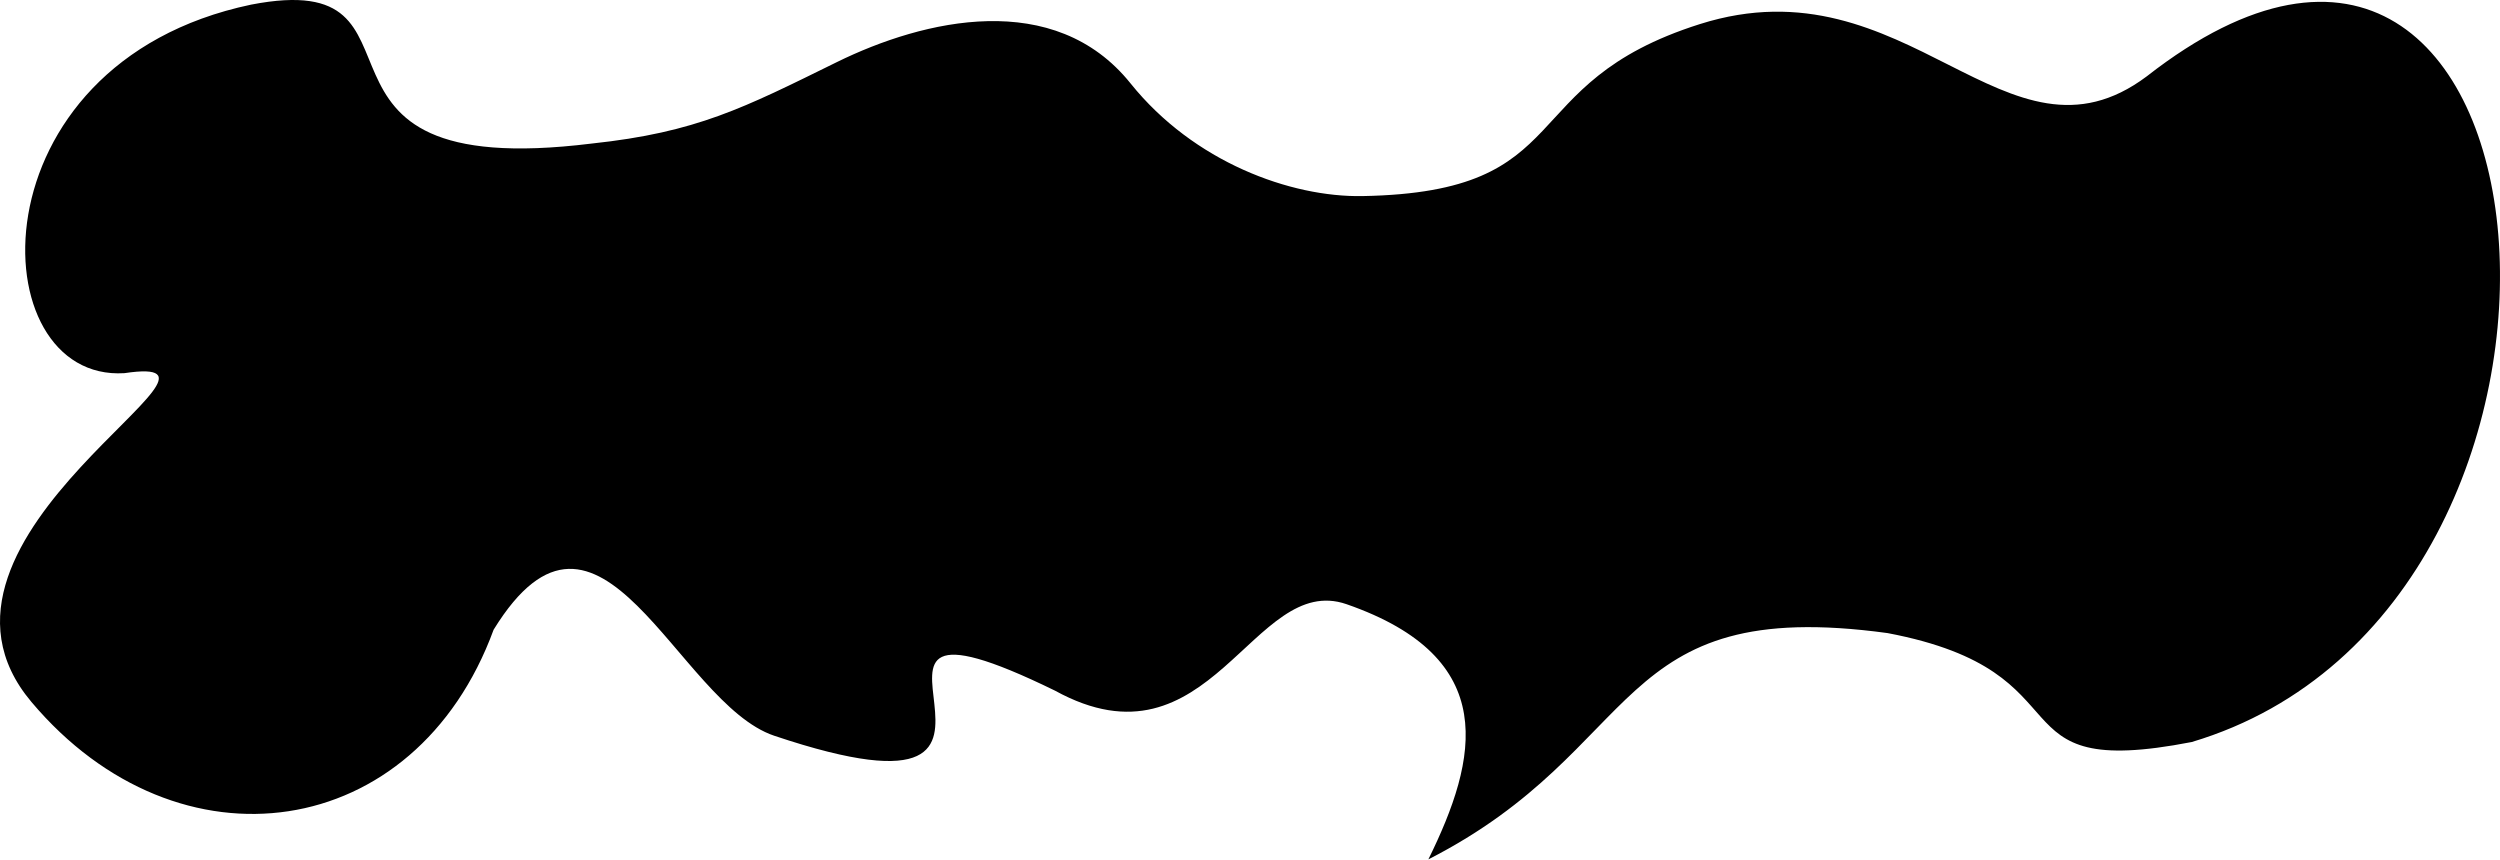
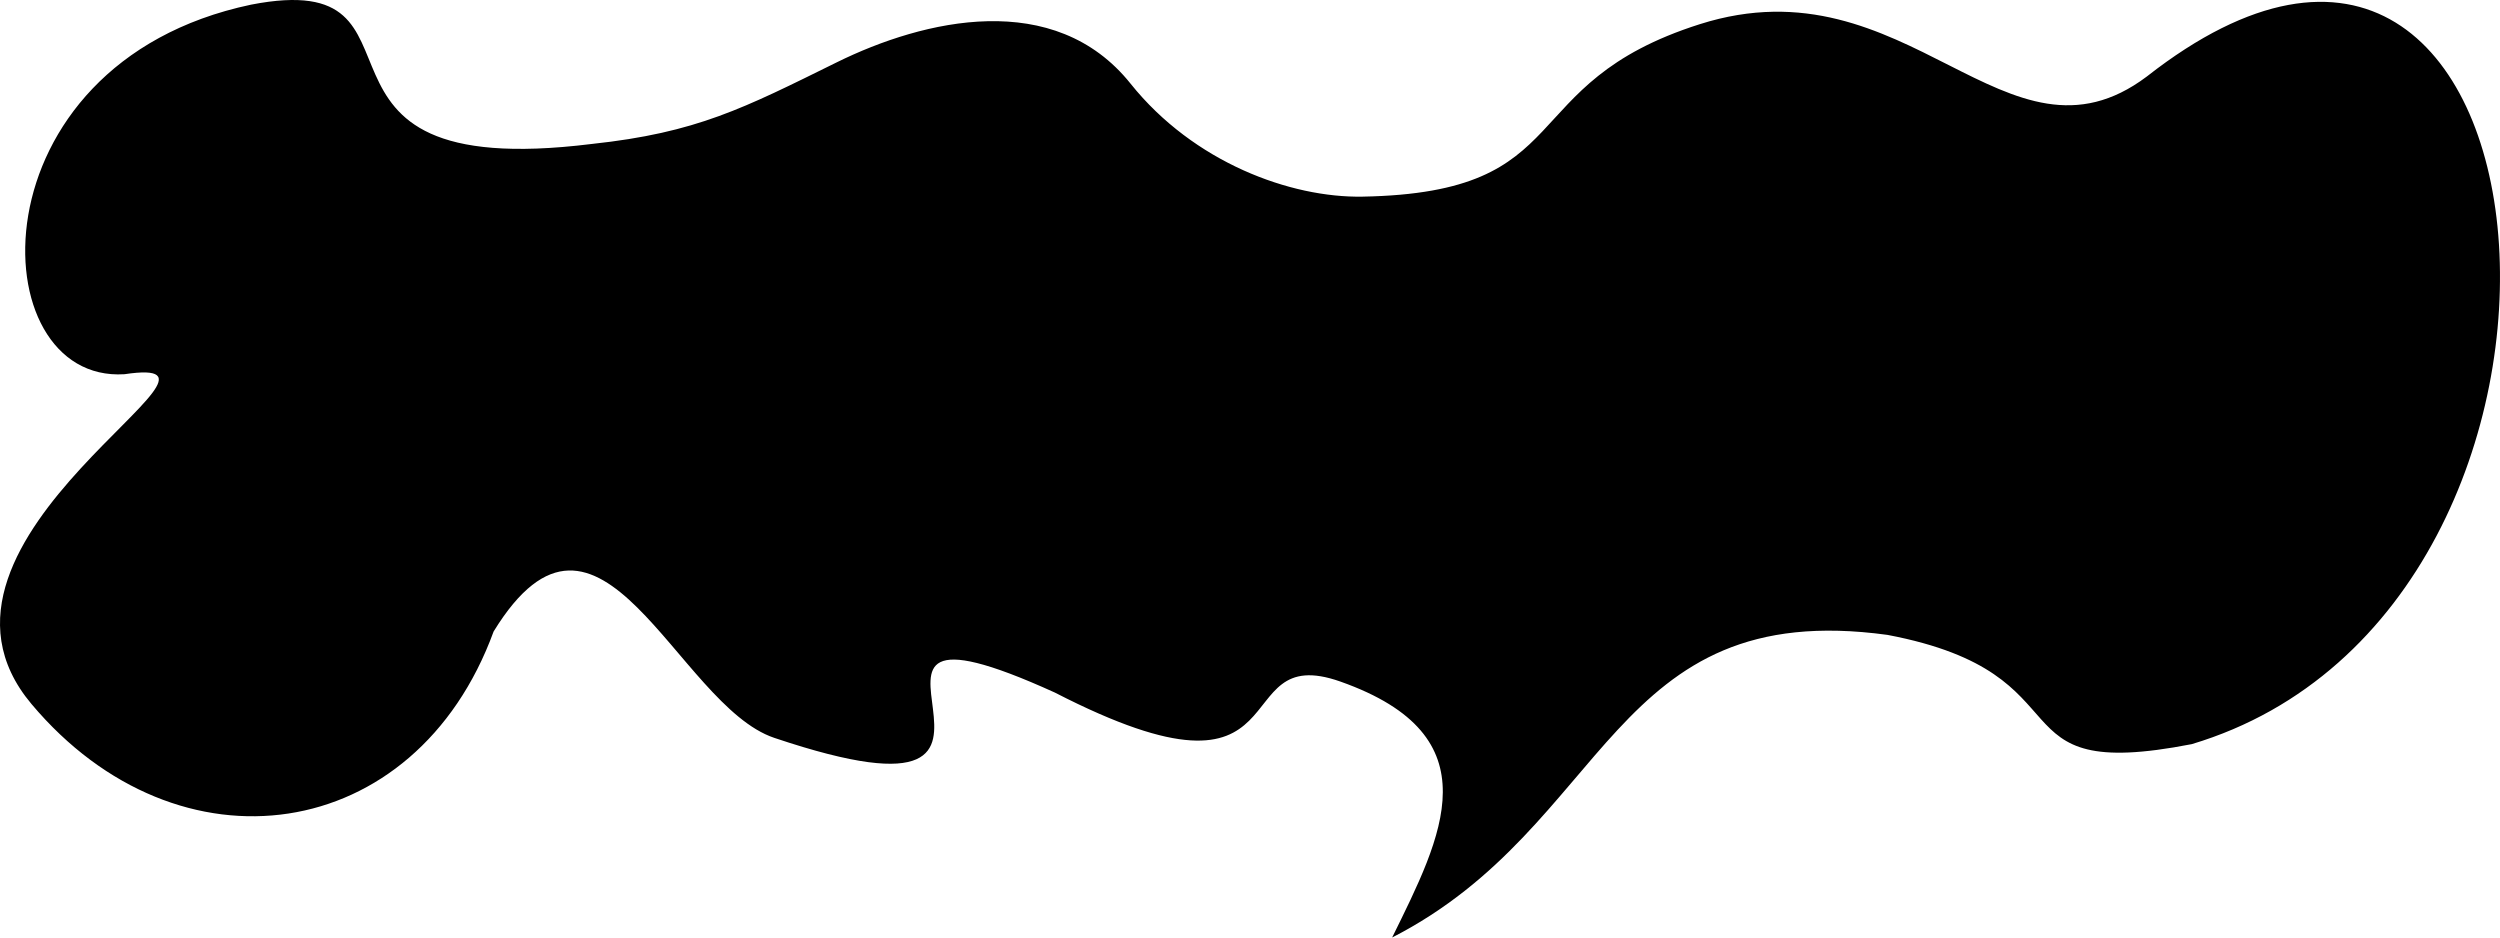
- <svg xmlns="http://www.w3.org/2000/svg" preserveAspectRatio="none" version="1.1" viewBox="0 0 320 110" id="svg1" width="320" height="110">
+ <svg xmlns="http://www.w3.org/2000/svg" preserveAspectRatio="none" version="1.1" viewBox="0 0 320 120" id="svg1" width="320" height="120">
  <defs id="defs1" />
-   <path fill="#000000" d="M 32.134,0.594 C -3.811,8.159 -2.565,48.935 15.928,47.764 34.723,44.96 -13.858,68.635 4.029,89.857 22.87,112.21 53.185,107.868 63.182,80.603 76.784,58.519 86.625,89.989 99.102,94.175 140.7,108.132 100.187,71.378 135.032,88.399 154.962,99.358 160.345,73.165 172.355,77.336 192.146,84.21 189.188,97.107 182.831,110 210.831,95.702 206.016,76.163 241.605,81.035 c 26.553,5.032 12.859,19.017 38.935,13.944 C 339.008,77.538 328.64,-32.319 274.789,9.769 256.828,23.238 244.237,-5.35 217.593,3.081 193.409,10.734 202.411,24.598 174.395,25.099 165.219,25.263 152.807,20.761 144.711,10.676 134.975,-1.452 118.286,2.459 107.111,7.953 95.186,13.817 89.209,16.937 75.728,18.376 34.525,23.471 57.666,-4.361 32.134,0.594 Z" id="path1" style="stroke-width:1" />
+   <path fill="#000000" d="M 32.134,0.596 C -3.811,8.183 -2.565,49.075 15.928,47.9 34.723,45.088 -13.858,68.83 4.029,90.113 22.87,112.53 53.185,108.176 63.182,80.833 76.784,58.686 86.625,90.245 99.102,94.444 c 41.598,13.997 0.606,-21.842 35.929,-5.792 32.68,16.802 21.45,-6.754 36.55,-1.408 19.756,6.993 12.97,19.827 6.613,32.757 28,-14.339 27.821,-43.62 63.409,-38.734 26.553,5.047 12.859,19.071 38.935,13.984 C 339.008,77.759 328.64,-32.411 274.789,9.797 256.828,23.304 244.237,-5.365 217.593,3.09 193.409,10.764 202.411,24.668 174.395,25.17 165.219,25.335 152.807,20.82 144.711,10.706 134.975,-1.456 118.286,2.466 107.111,7.976 95.186,13.856 89.209,16.985 75.728,18.429 34.525,23.538 57.666,-4.374 32.134,0.596 Z" id="path1" style="stroke-width:1.001" />
</svg>
